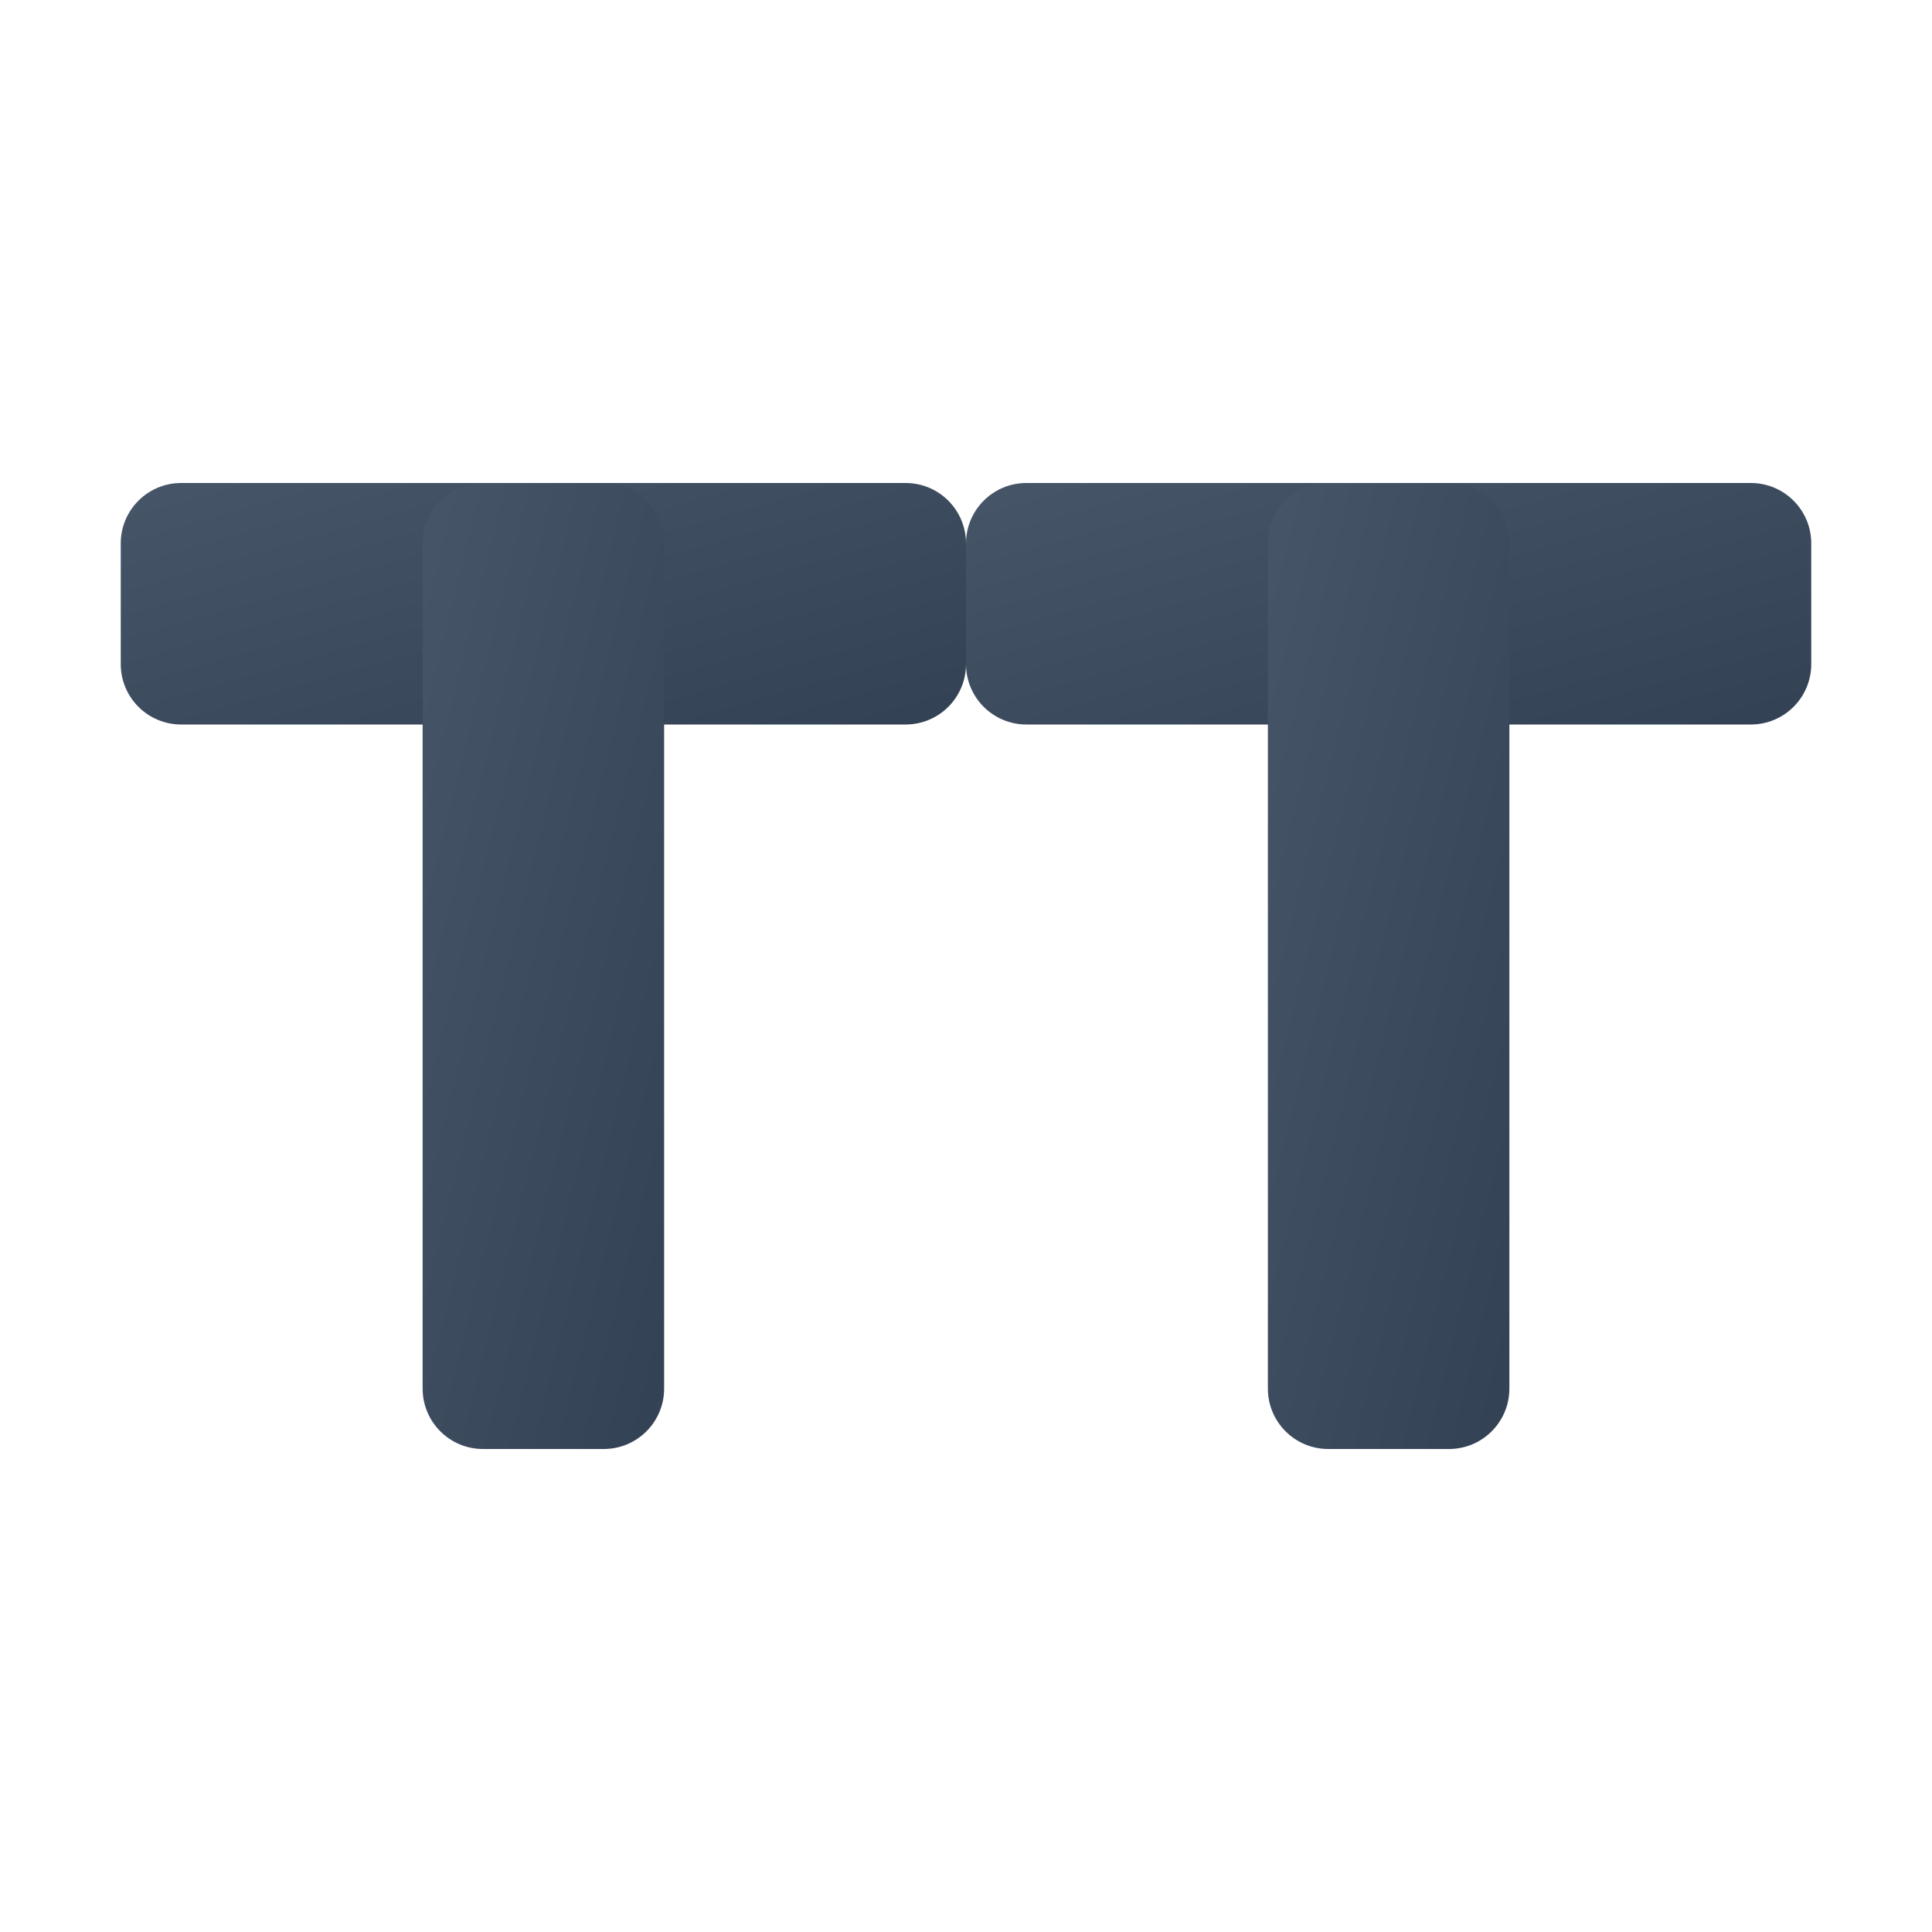
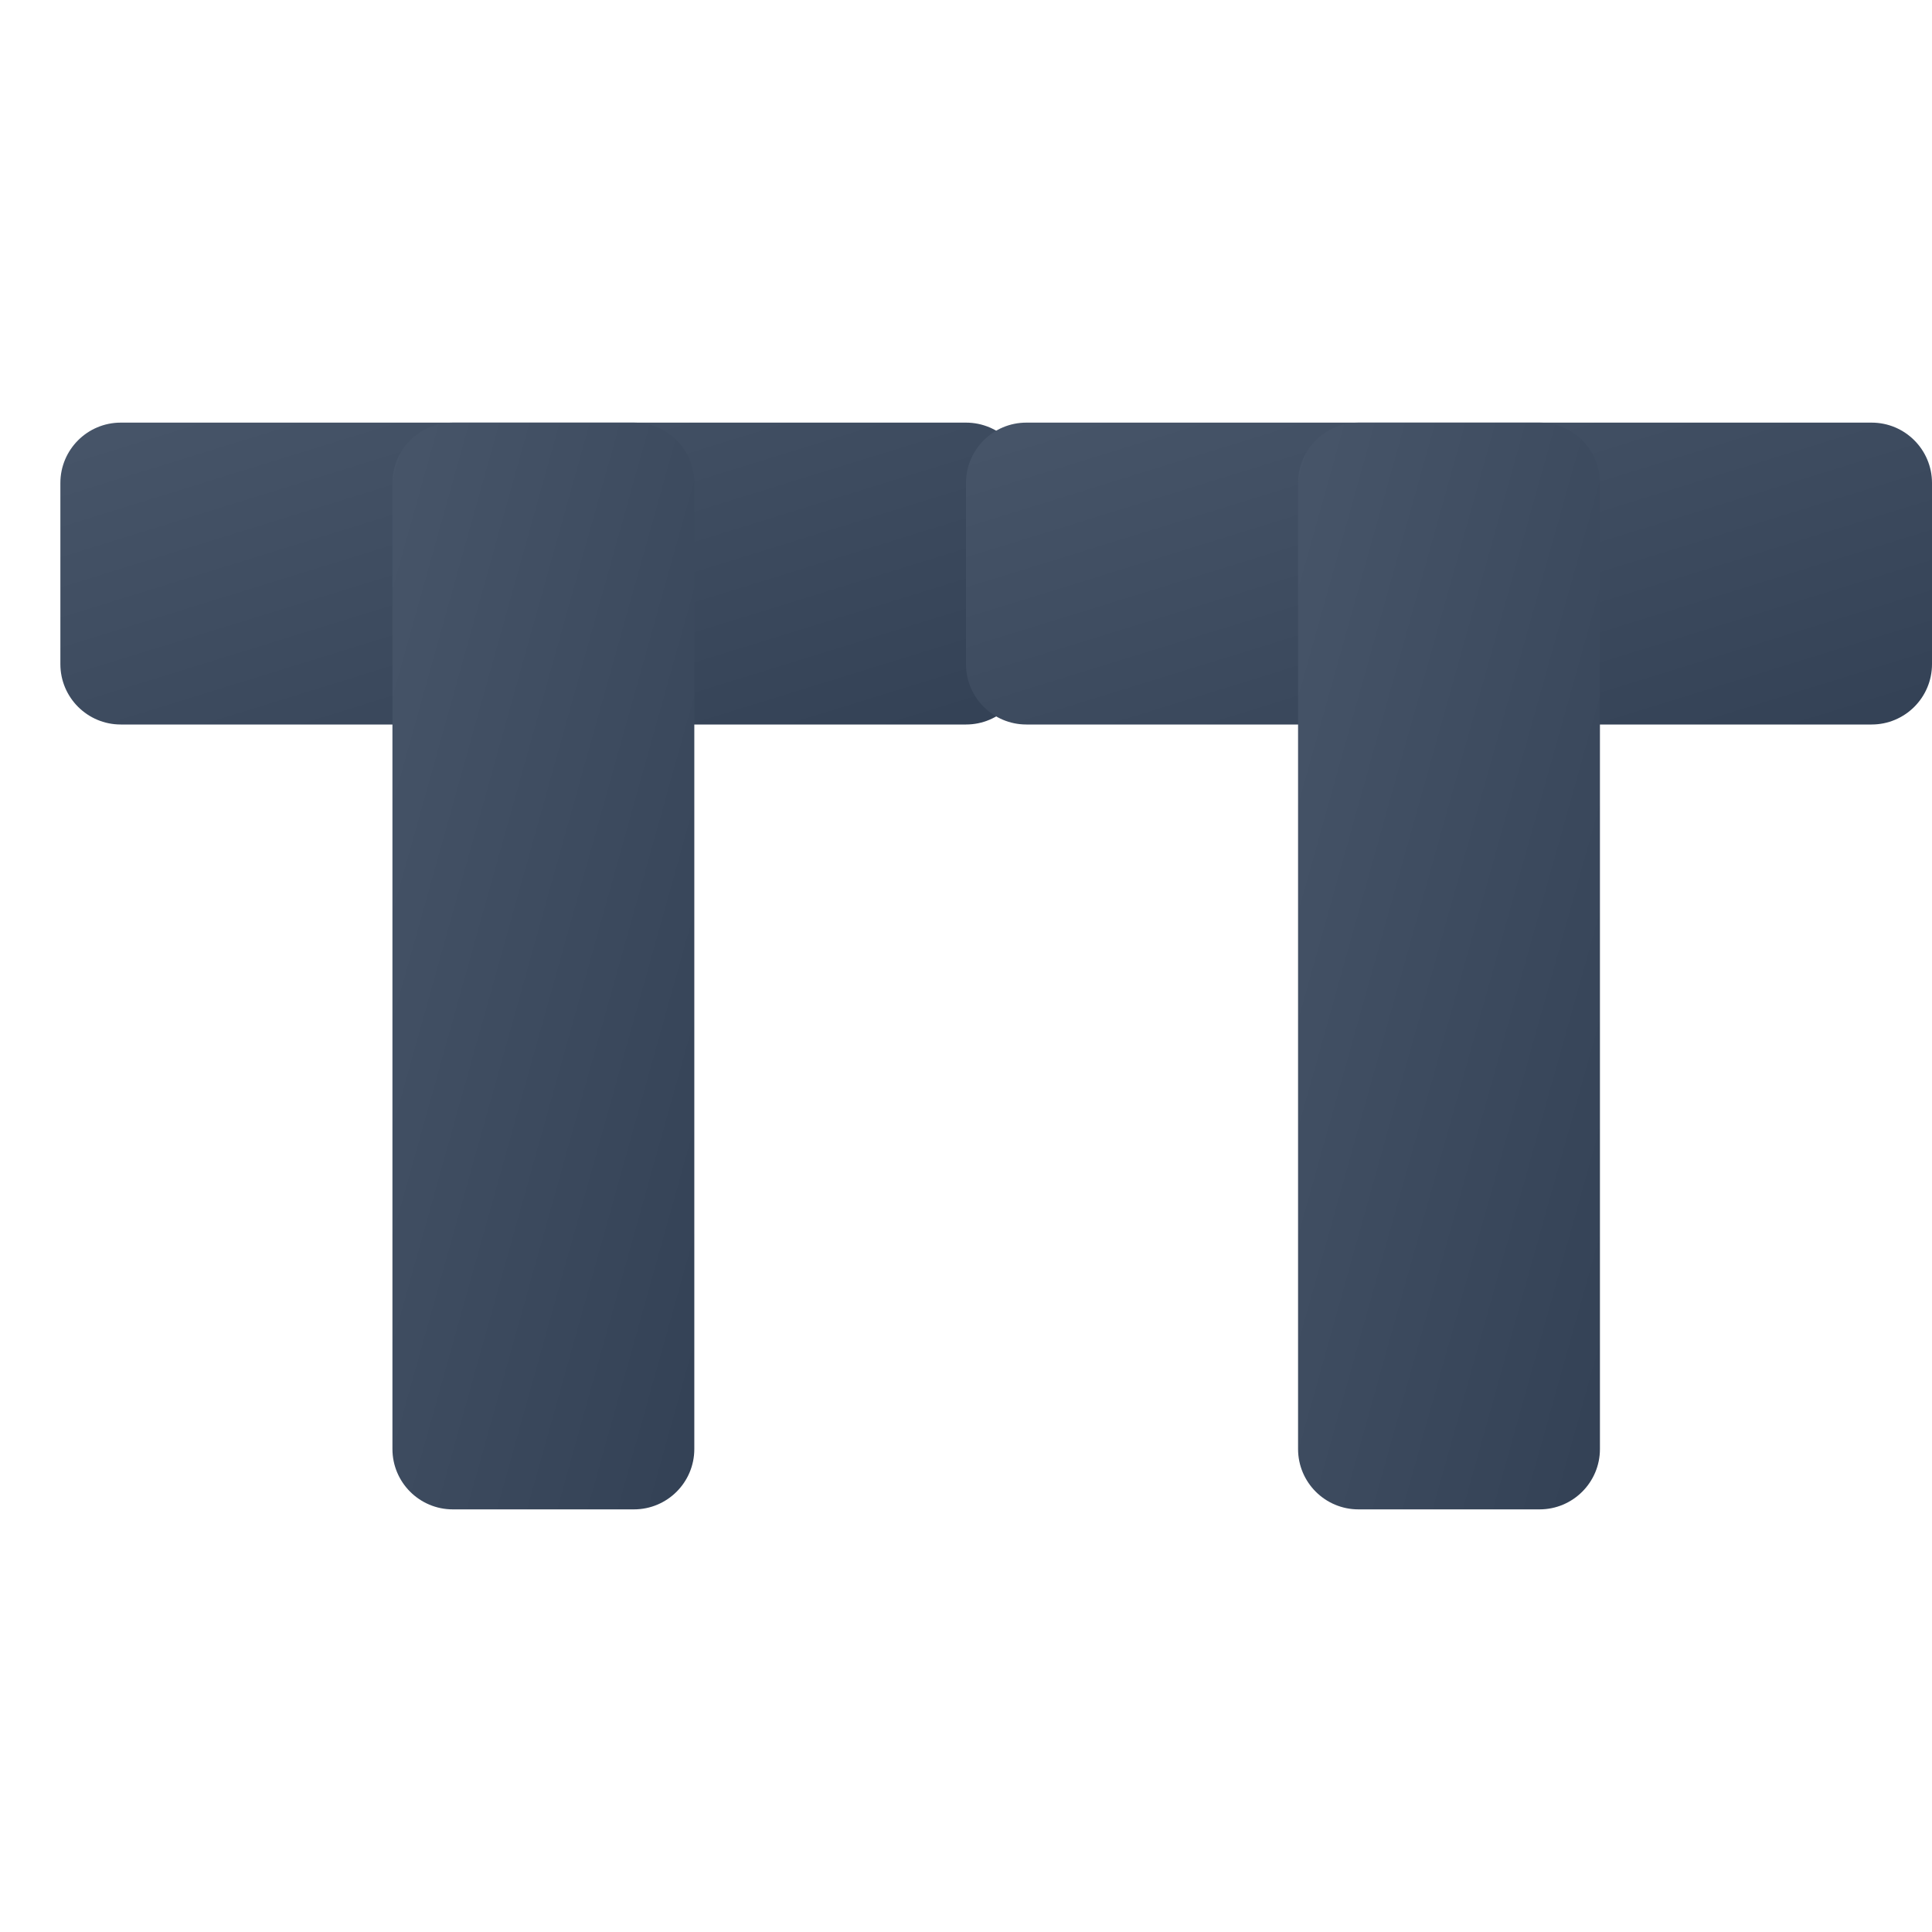
<svg xmlns="http://www.w3.org/2000/svg" width="32" height="32" viewBox="0 0 32 32">
  <defs>
    <linearGradient id="faviconGradient" x1="0%" y1="0%" x2="100%" y2="100%">
      <stop offset="0%" style="stop-color:#475569" />
      <stop offset="100%" style="stop-color:#334155" />
    </linearGradient>
  </defs>
-   <g transform="translate(2, 8)">
-     <rect x="0" y="0" width="14" height="4" fill="url(#faviconGradient)" rx="1" />
-     <rect x="5" y="0" width="4" height="16" fill="url(#faviconGradient)" rx="1" />
-     <rect x="14" y="0" width="14" height="4" fill="url(#faviconGradient)" rx="1" />
-     <rect x="19" y="0" width="4" height="16" fill="url(#faviconGradient)" rx="1" />
+   <g transform="translate(1, 7)">
+     <rect x="0" y="0" width="16" height="5" fill="url(#faviconGradient)" rx="1" />
+     <rect x="5.5" y="0" width="5" height="18" fill="url(#faviconGradient)" rx="1" />
+     <rect x="15" y="0" width="16" height="5" fill="url(#faviconGradient)" rx="1" />
+     <rect x="20.5" y="0" width="5" height="18" fill="url(#faviconGradient)" rx="1" />
  </g>
</svg>
